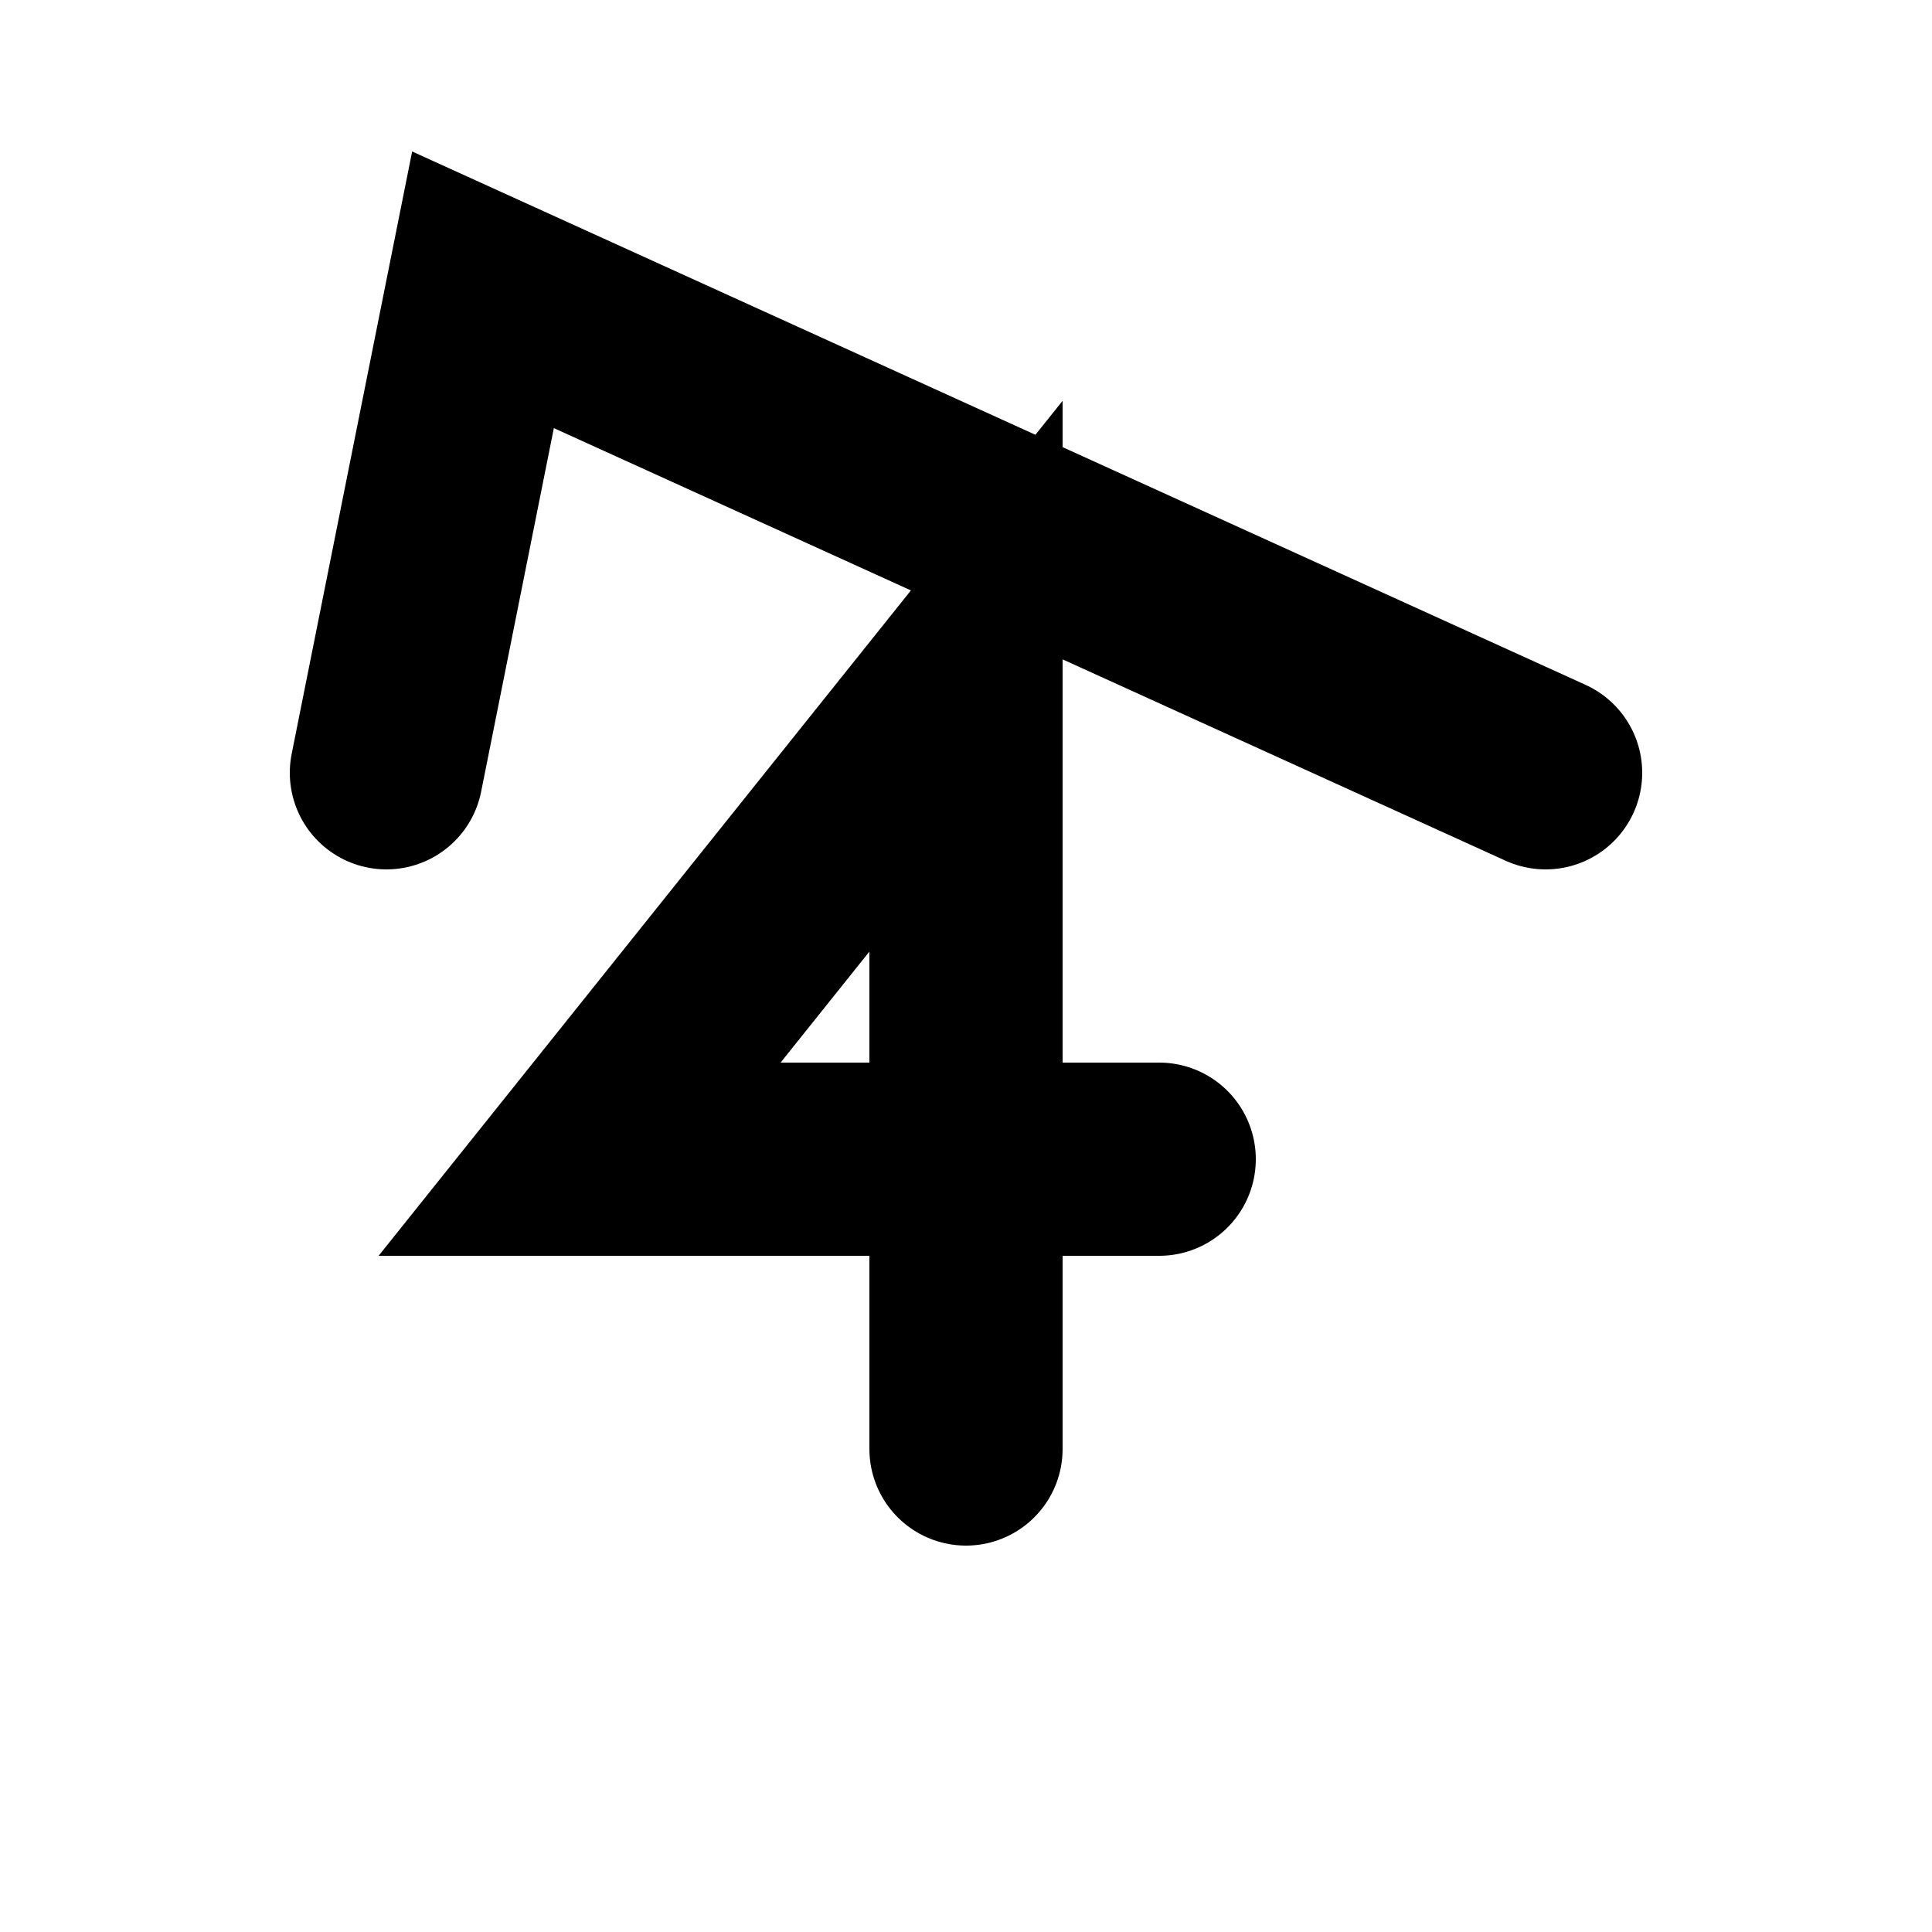
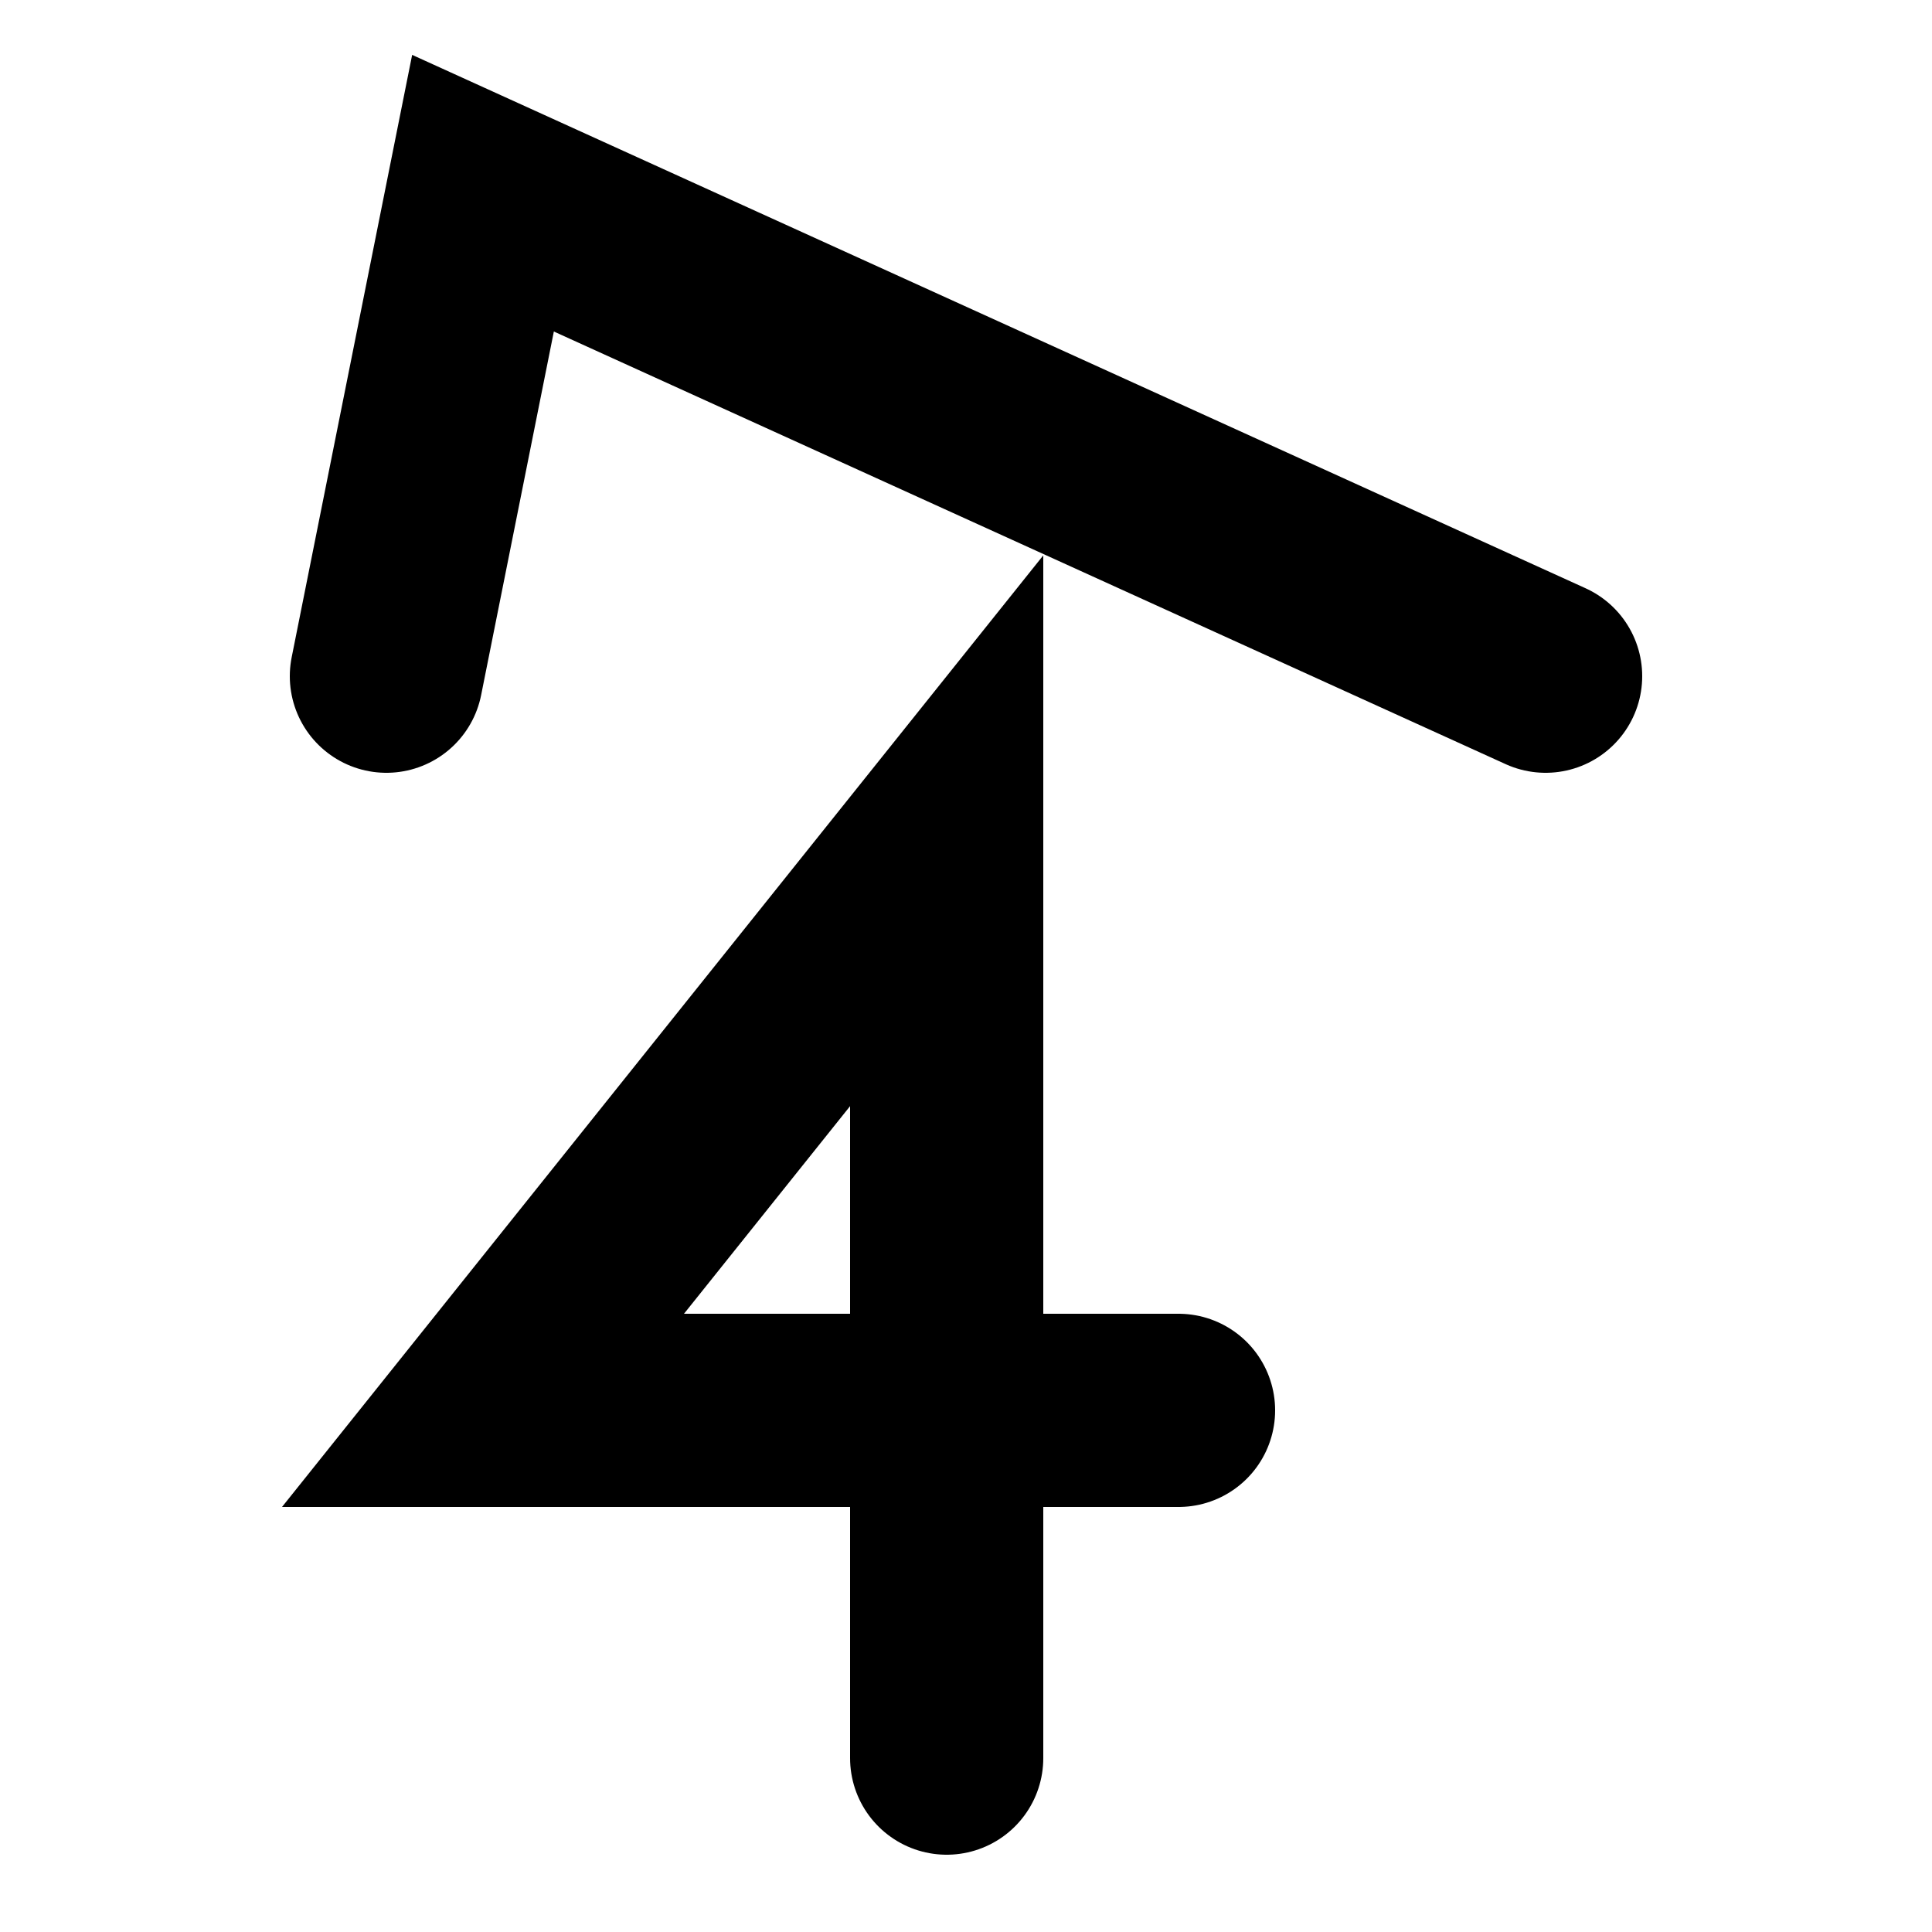
<svg xmlns="http://www.w3.org/2000/svg" version="1.1" id="Layer_1" x="0px" y="0px" viewBox="0 0 100 100" style="enable-background:new 0 0 100 100" xml:space="preserve">
-   <path stroke="#000" fill="none" stroke-width="10" stroke-linecap="round" d="M 20 40 L 25 15 L 80 40 M 60 60 L 30 60 L 50 35 L 50 75" />
+   <path stroke="#000" fill="none" stroke-width="10" stroke-linecap="round" d="M 80 35 L 25 10 L 20 35 M 61 73 L 25 73 L 49 43 L 49 91" />
</svg>
